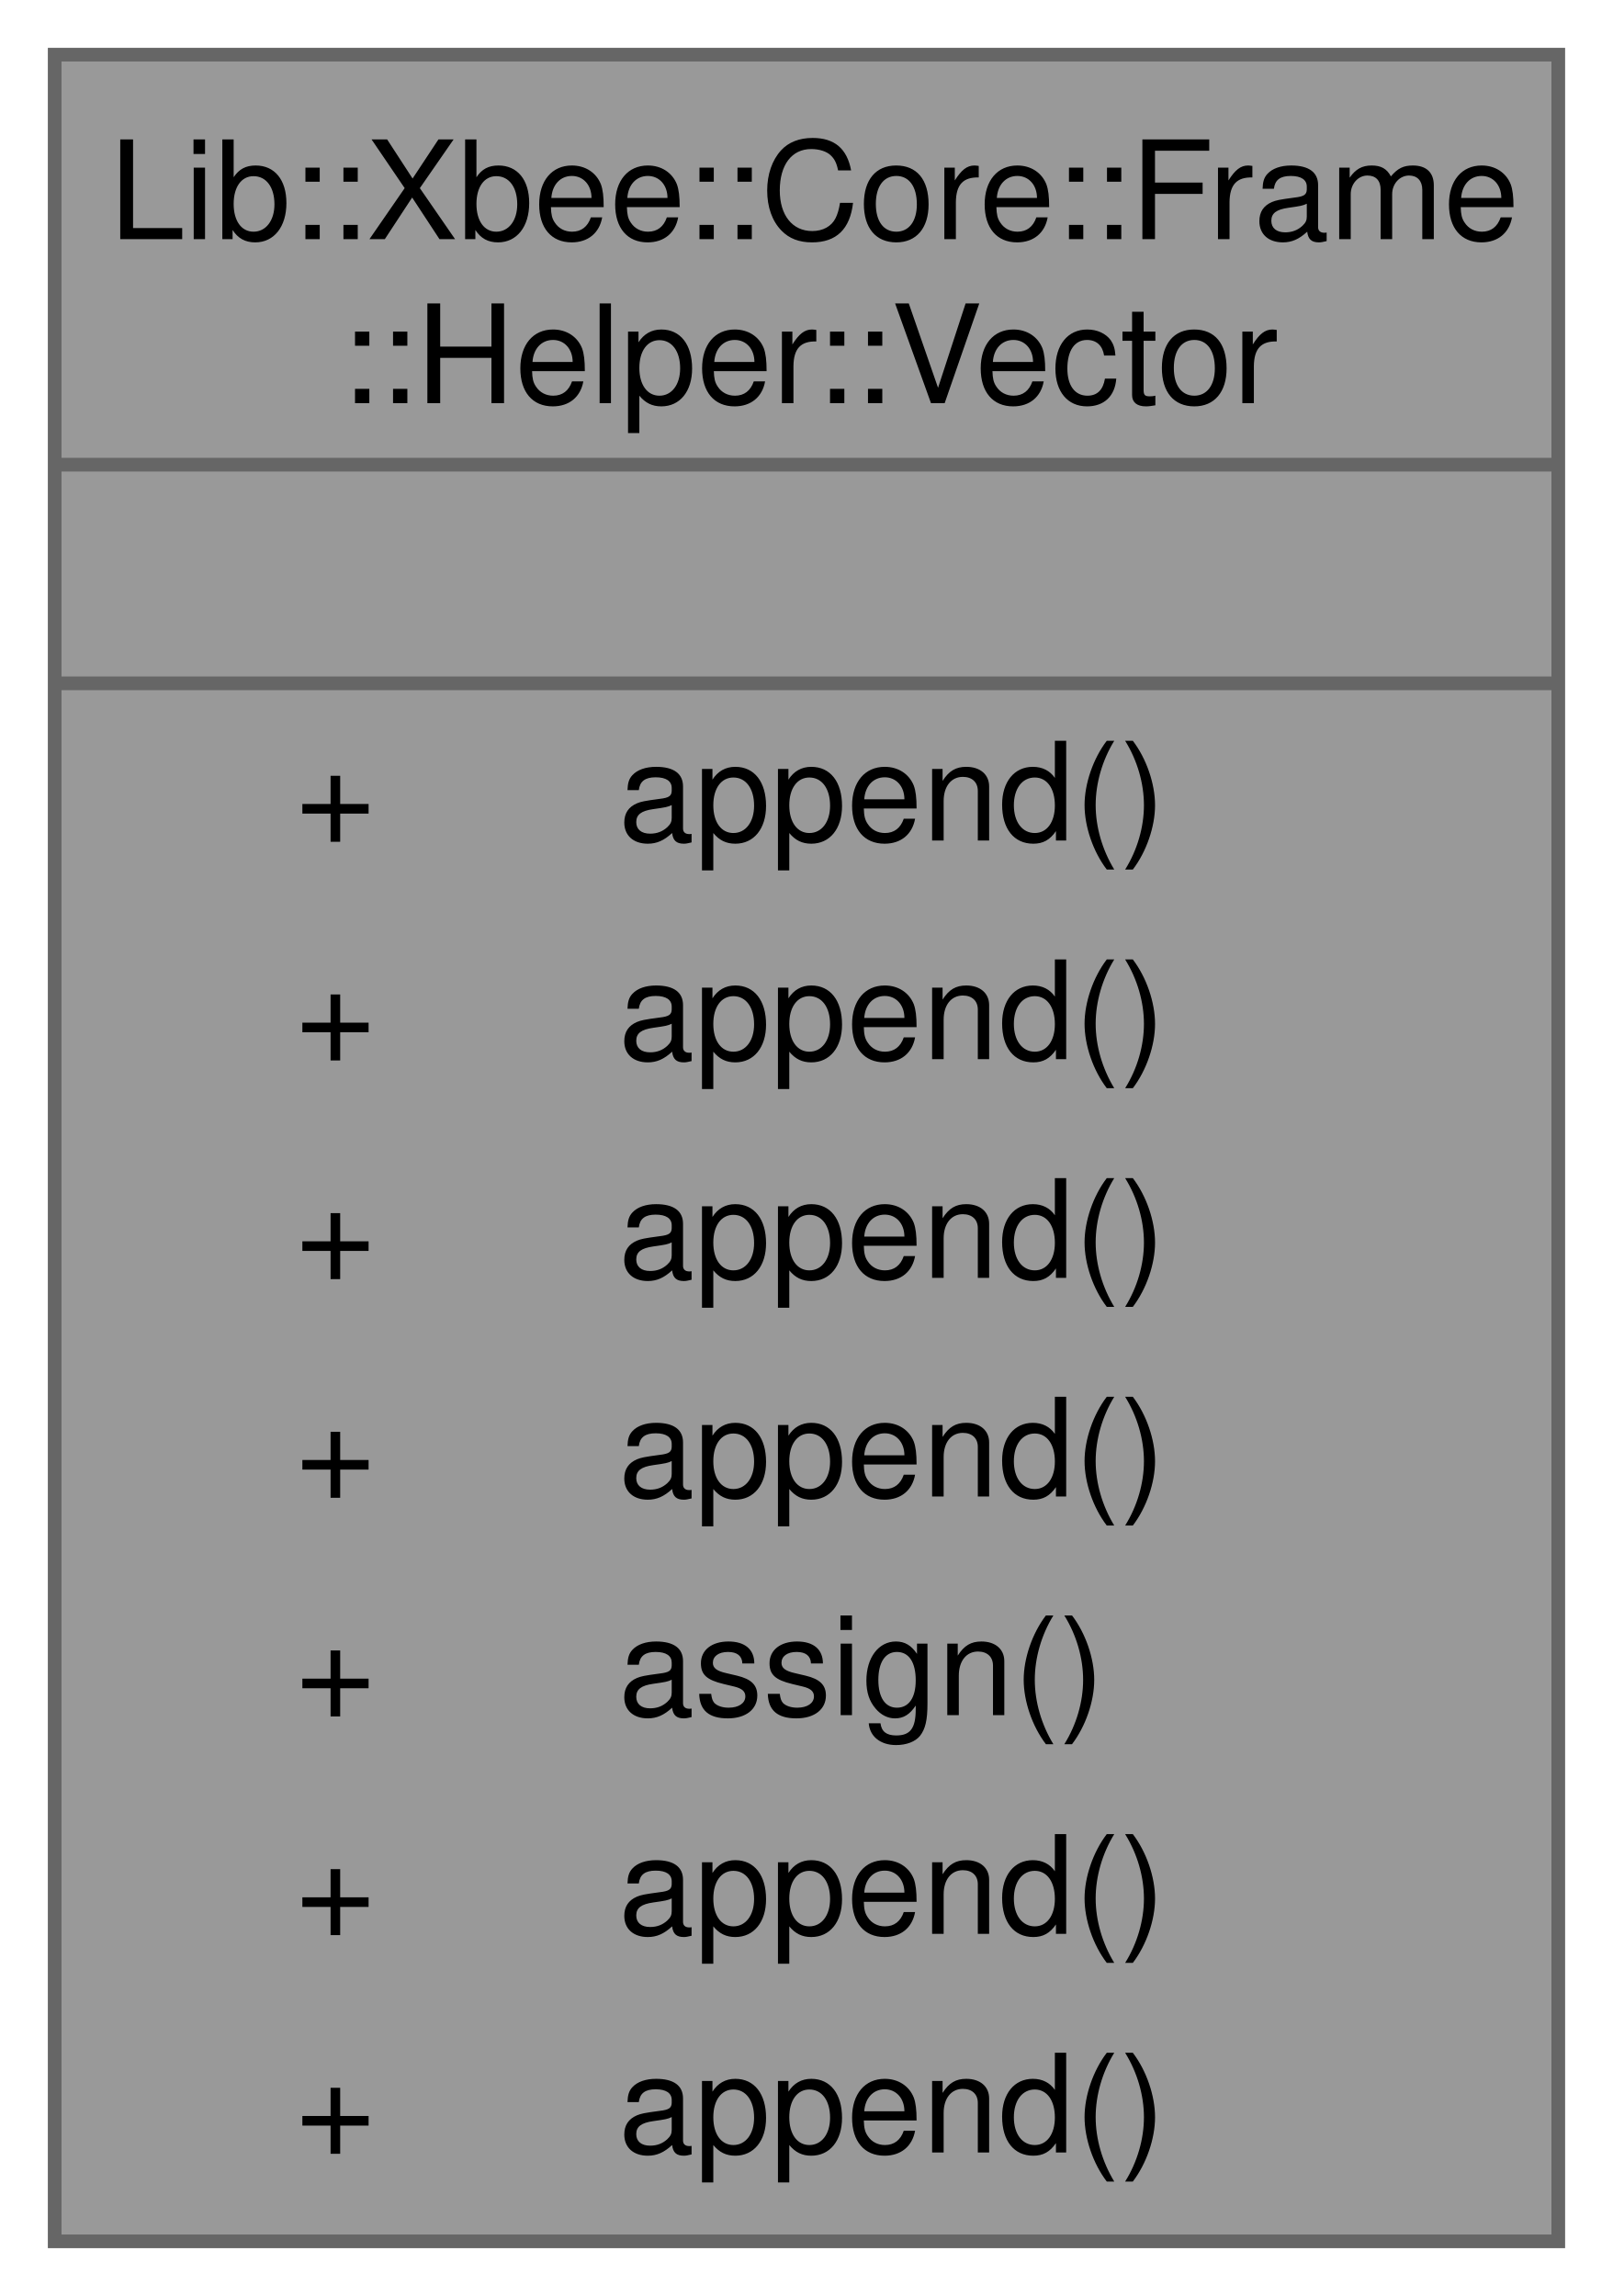
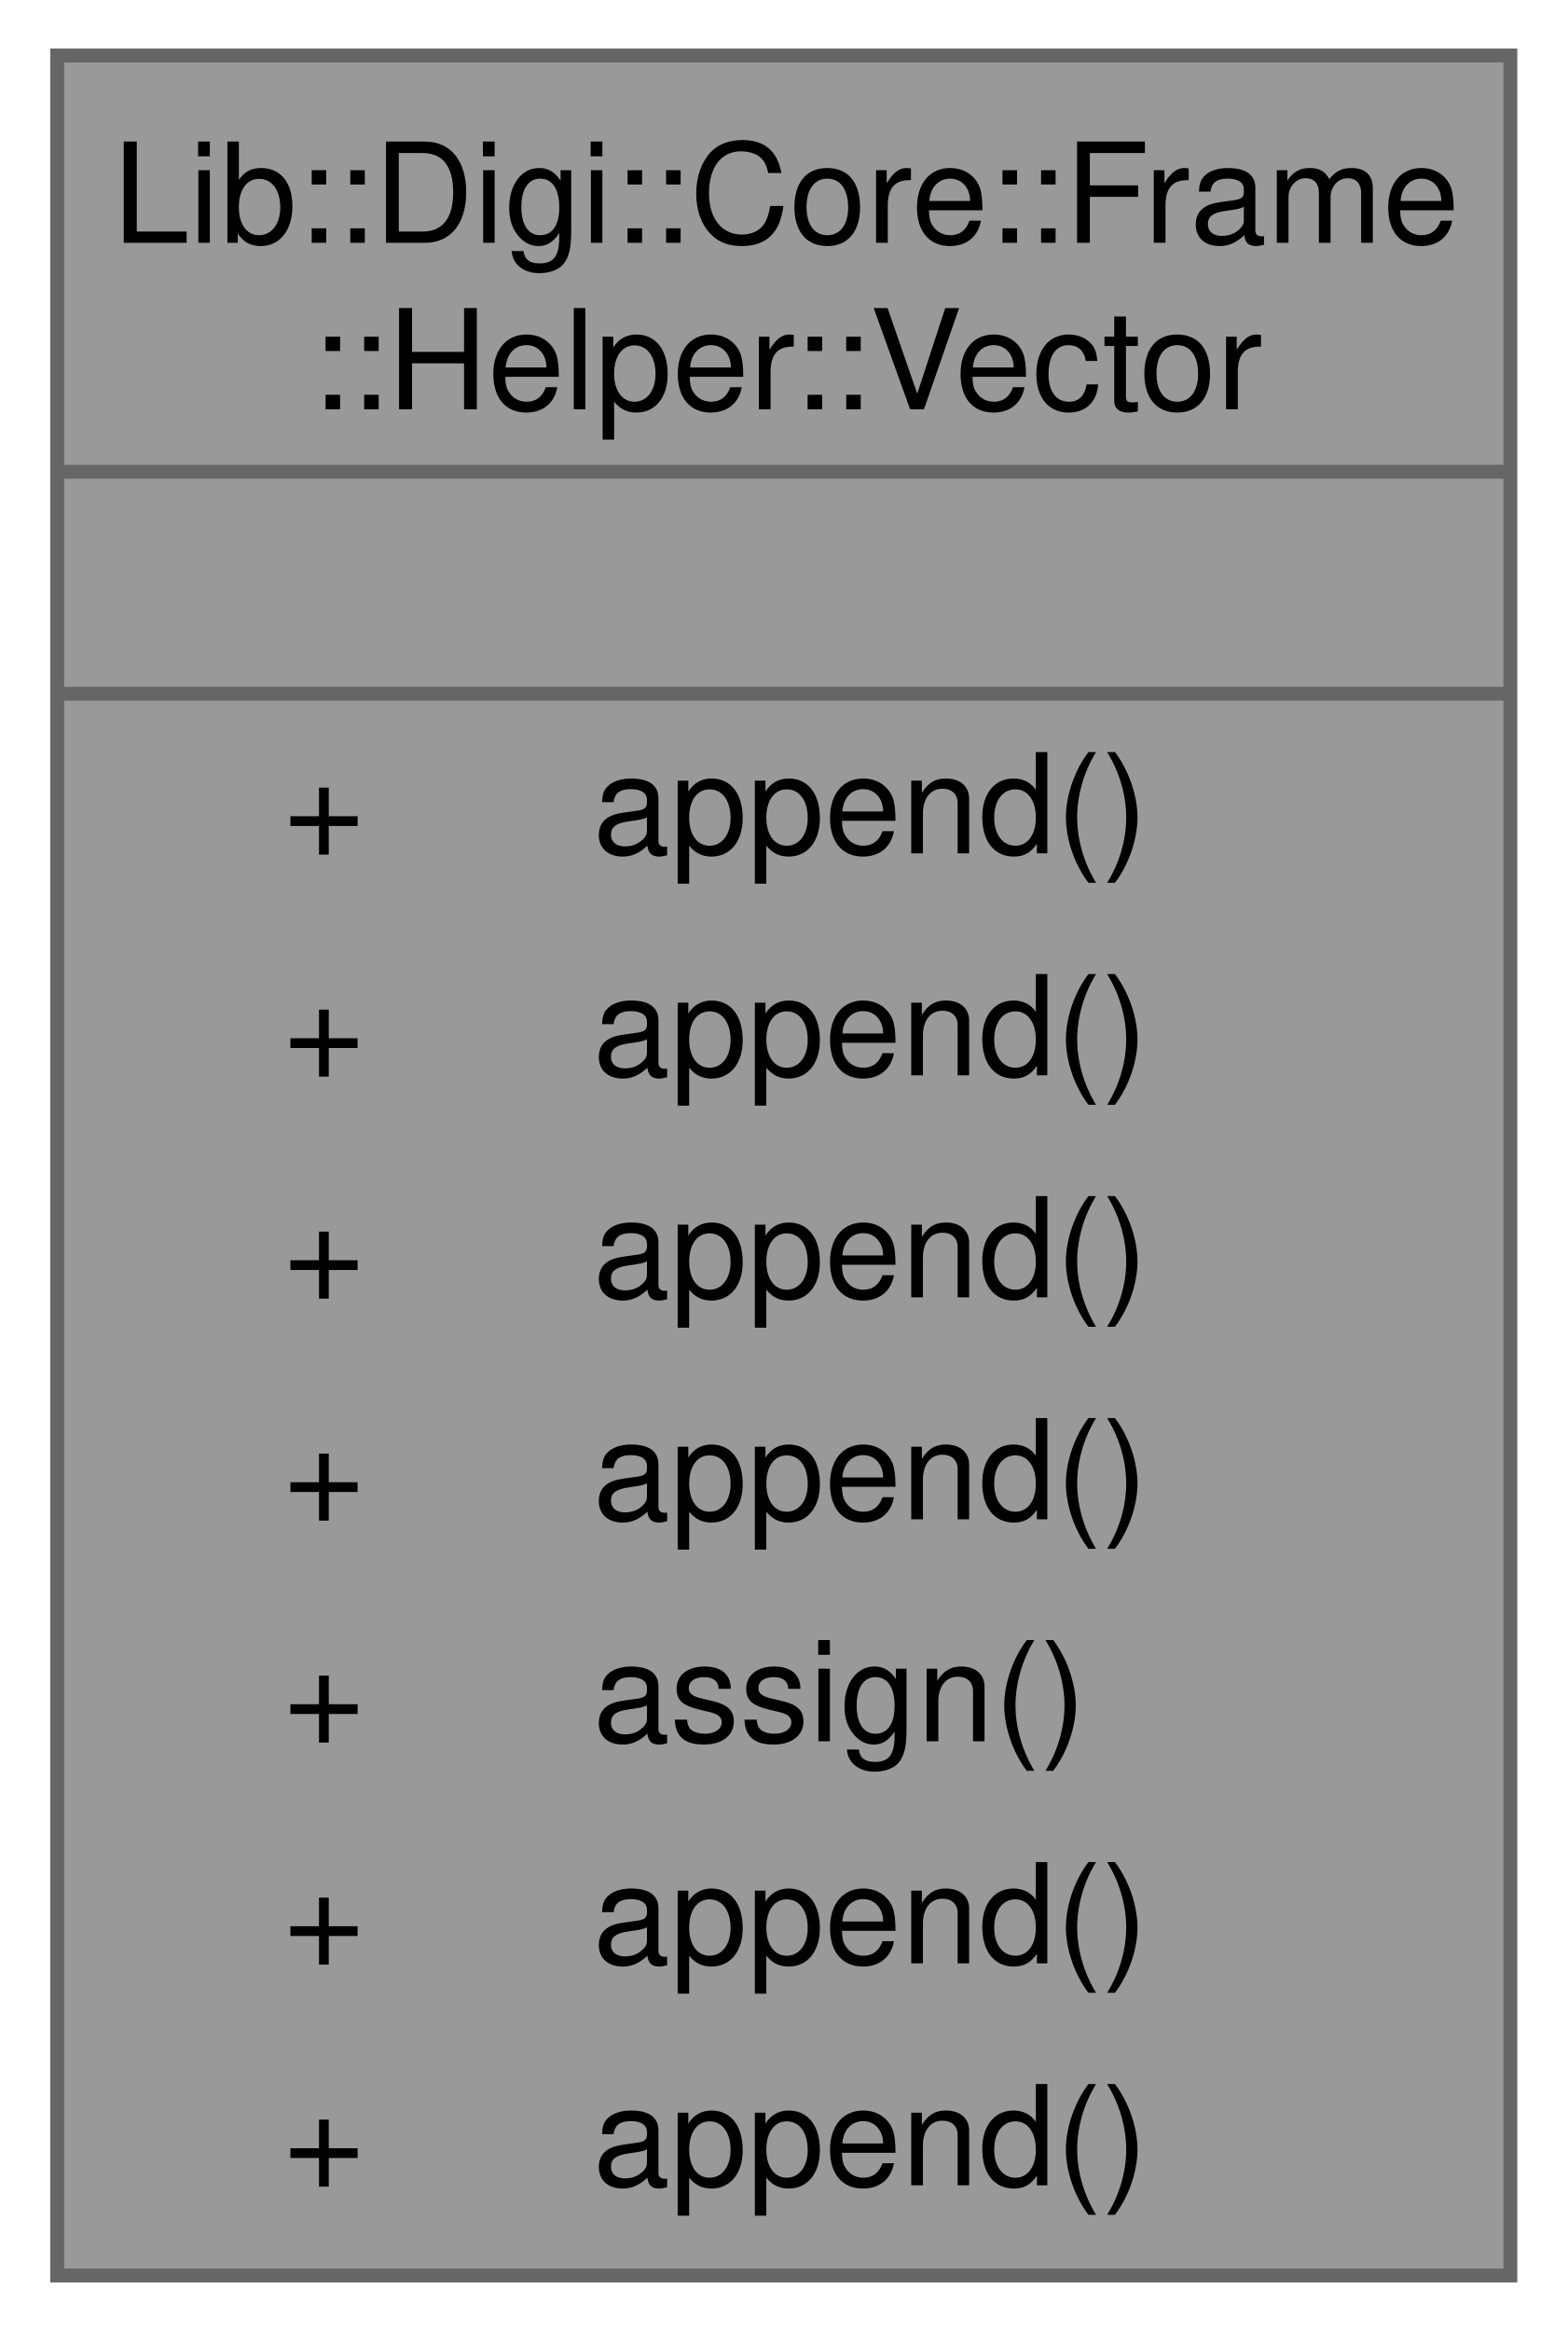
- <svg xmlns="http://www.w3.org/2000/svg" xmlns:xlink="http://www.w3.org/1999/xlink" width="118pt" height="168pt" viewBox="0.00 0.00 118.00 168.00">
+ <svg xmlns="http://www.w3.org/2000/svg" xmlns:xlink="http://www.w3.org/1999/xlink" width="113pt" height="168pt" viewBox="0.00 0.00 112.75 168.00">
  <g id="graph0" class="graph" transform="scale(1 1) rotate(0) translate(4 164)">
    <g id="Node000001" class="node">
      <g id="a_Node000001">
        <a xlink:title="Provides functions for manipulating std::vector&lt;uint8_t&gt;.">
-           <polygon fill="#999999" stroke="none" points="110,-160 0,-160 0,0 110,0 110,-160" />
-           <text text-anchor="start" x="4" y="-146.5" font-family="Helvetica,sans-Serif" font-size="10.00">Lib::Xbee::Core::Frame</text>
-           <text text-anchor="start" x="20.88" y="-134.5" font-family="Helvetica,sans-Serif" font-size="10.00">::Helper::Vector</text>
-           <text text-anchor="start" x="53.5" y="-118.5" font-family="Helvetica,sans-Serif" font-size="10.00"> </text>
-           <text text-anchor="start" x="17.62" y="-102.5" font-family="Helvetica,sans-Serif" font-size="10.00">+</text>
-           <text text-anchor="start" x="41.25" y="-102.5" font-family="Helvetica,sans-Serif" font-size="10.00">append()</text>
-           <text text-anchor="start" x="17.62" y="-86.5" font-family="Helvetica,sans-Serif" font-size="10.00">+</text>
-           <text text-anchor="start" x="41.25" y="-86.5" font-family="Helvetica,sans-Serif" font-size="10.00">append()</text>
-           <text text-anchor="start" x="17.62" y="-70.5" font-family="Helvetica,sans-Serif" font-size="10.00">+</text>
-           <text text-anchor="start" x="41.25" y="-70.5" font-family="Helvetica,sans-Serif" font-size="10.00">append()</text>
-           <text text-anchor="start" x="17.62" y="-54.5" font-family="Helvetica,sans-Serif" font-size="10.00">+</text>
-           <text text-anchor="start" x="41.25" y="-54.5" font-family="Helvetica,sans-Serif" font-size="10.00">append()</text>
-           <text text-anchor="start" x="17.62" y="-38.5" font-family="Helvetica,sans-Serif" font-size="10.00">+</text>
-           <text text-anchor="start" x="41.25" y="-38.5" font-family="Helvetica,sans-Serif" font-size="10.00">assign()</text>
-           <text text-anchor="start" x="17.62" y="-22.5" font-family="Helvetica,sans-Serif" font-size="10.00">+</text>
-           <text text-anchor="start" x="41.25" y="-22.5" font-family="Helvetica,sans-Serif" font-size="10.00">append()</text>
-           <text text-anchor="start" x="17.62" y="-6.5" font-family="Helvetica,sans-Serif" font-size="10.00">+</text>
-           <text text-anchor="start" x="41.25" y="-6.5" font-family="Helvetica,sans-Serif" font-size="10.00">append()</text>
-           <polygon fill="#666666" stroke="#666666" points="0,-130 0,-130 110,-130 110,-130 0,-130" />
-           <polygon fill="#666666" stroke="#666666" points="0,-114 0,-114 110,-114 110,-114 0,-114" />
-           <polygon fill="none" stroke="#666666" points="0,0 0,-160 110,-160 110,0 0,0" />
+           <polygon fill="#999999" stroke="none" points="104.75,-160 0,-160 0,0 104.75,0 104.75,-160" />
+           <text text-anchor="start" x="4" y="-146.5" font-family="Helvetica,sans-Serif" font-size="10.00">Lib::Digi::Core::Frame</text>
+           <text text-anchor="start" x="18.25" y="-134.5" font-family="Helvetica,sans-Serif" font-size="10.00">::Helper::Vector</text>
+           <text text-anchor="start" x="50.88" y="-118.5" font-family="Helvetica,sans-Serif" font-size="10.00"> </text>
+           <text text-anchor="start" x="16.31" y="-102.5" font-family="Helvetica,sans-Serif" font-size="10.00">+</text>
+           <text text-anchor="start" x="38.62" y="-102.5" font-family="Helvetica,sans-Serif" font-size="10.00">append()</text>
+           <text text-anchor="start" x="16.31" y="-86.5" font-family="Helvetica,sans-Serif" font-size="10.00">+</text>
+           <text text-anchor="start" x="38.62" y="-86.5" font-family="Helvetica,sans-Serif" font-size="10.00">append()</text>
+           <text text-anchor="start" x="16.31" y="-70.5" font-family="Helvetica,sans-Serif" font-size="10.00">+</text>
+           <text text-anchor="start" x="38.62" y="-70.5" font-family="Helvetica,sans-Serif" font-size="10.00">append()</text>
+           <text text-anchor="start" x="16.31" y="-54.5" font-family="Helvetica,sans-Serif" font-size="10.00">+</text>
+           <text text-anchor="start" x="38.62" y="-54.5" font-family="Helvetica,sans-Serif" font-size="10.00">append()</text>
+           <text text-anchor="start" x="16.31" y="-38.5" font-family="Helvetica,sans-Serif" font-size="10.00">+</text>
+           <text text-anchor="start" x="38.62" y="-38.5" font-family="Helvetica,sans-Serif" font-size="10.00">assign()</text>
+           <text text-anchor="start" x="16.31" y="-22.5" font-family="Helvetica,sans-Serif" font-size="10.00">+</text>
+           <text text-anchor="start" x="38.62" y="-22.5" font-family="Helvetica,sans-Serif" font-size="10.00">append()</text>
+           <text text-anchor="start" x="16.31" y="-6.5" font-family="Helvetica,sans-Serif" font-size="10.00">+</text>
+           <text text-anchor="start" x="38.62" y="-6.5" font-family="Helvetica,sans-Serif" font-size="10.00">append()</text>
+           <polygon fill="#666666" stroke="#666666" points="0,-130 0,-130 104.75,-130 104.75,-130 0,-130" />
+           <polygon fill="#666666" stroke="#666666" points="0,-114 0,-114 104.75,-114 104.75,-114 0,-114" />
+           <polygon fill="none" stroke="#666666" points="0,0 0,-160 104.75,-160 104.75,0 0,0" />
        </a>
      </g>
    </g>
  </g>
</svg>
